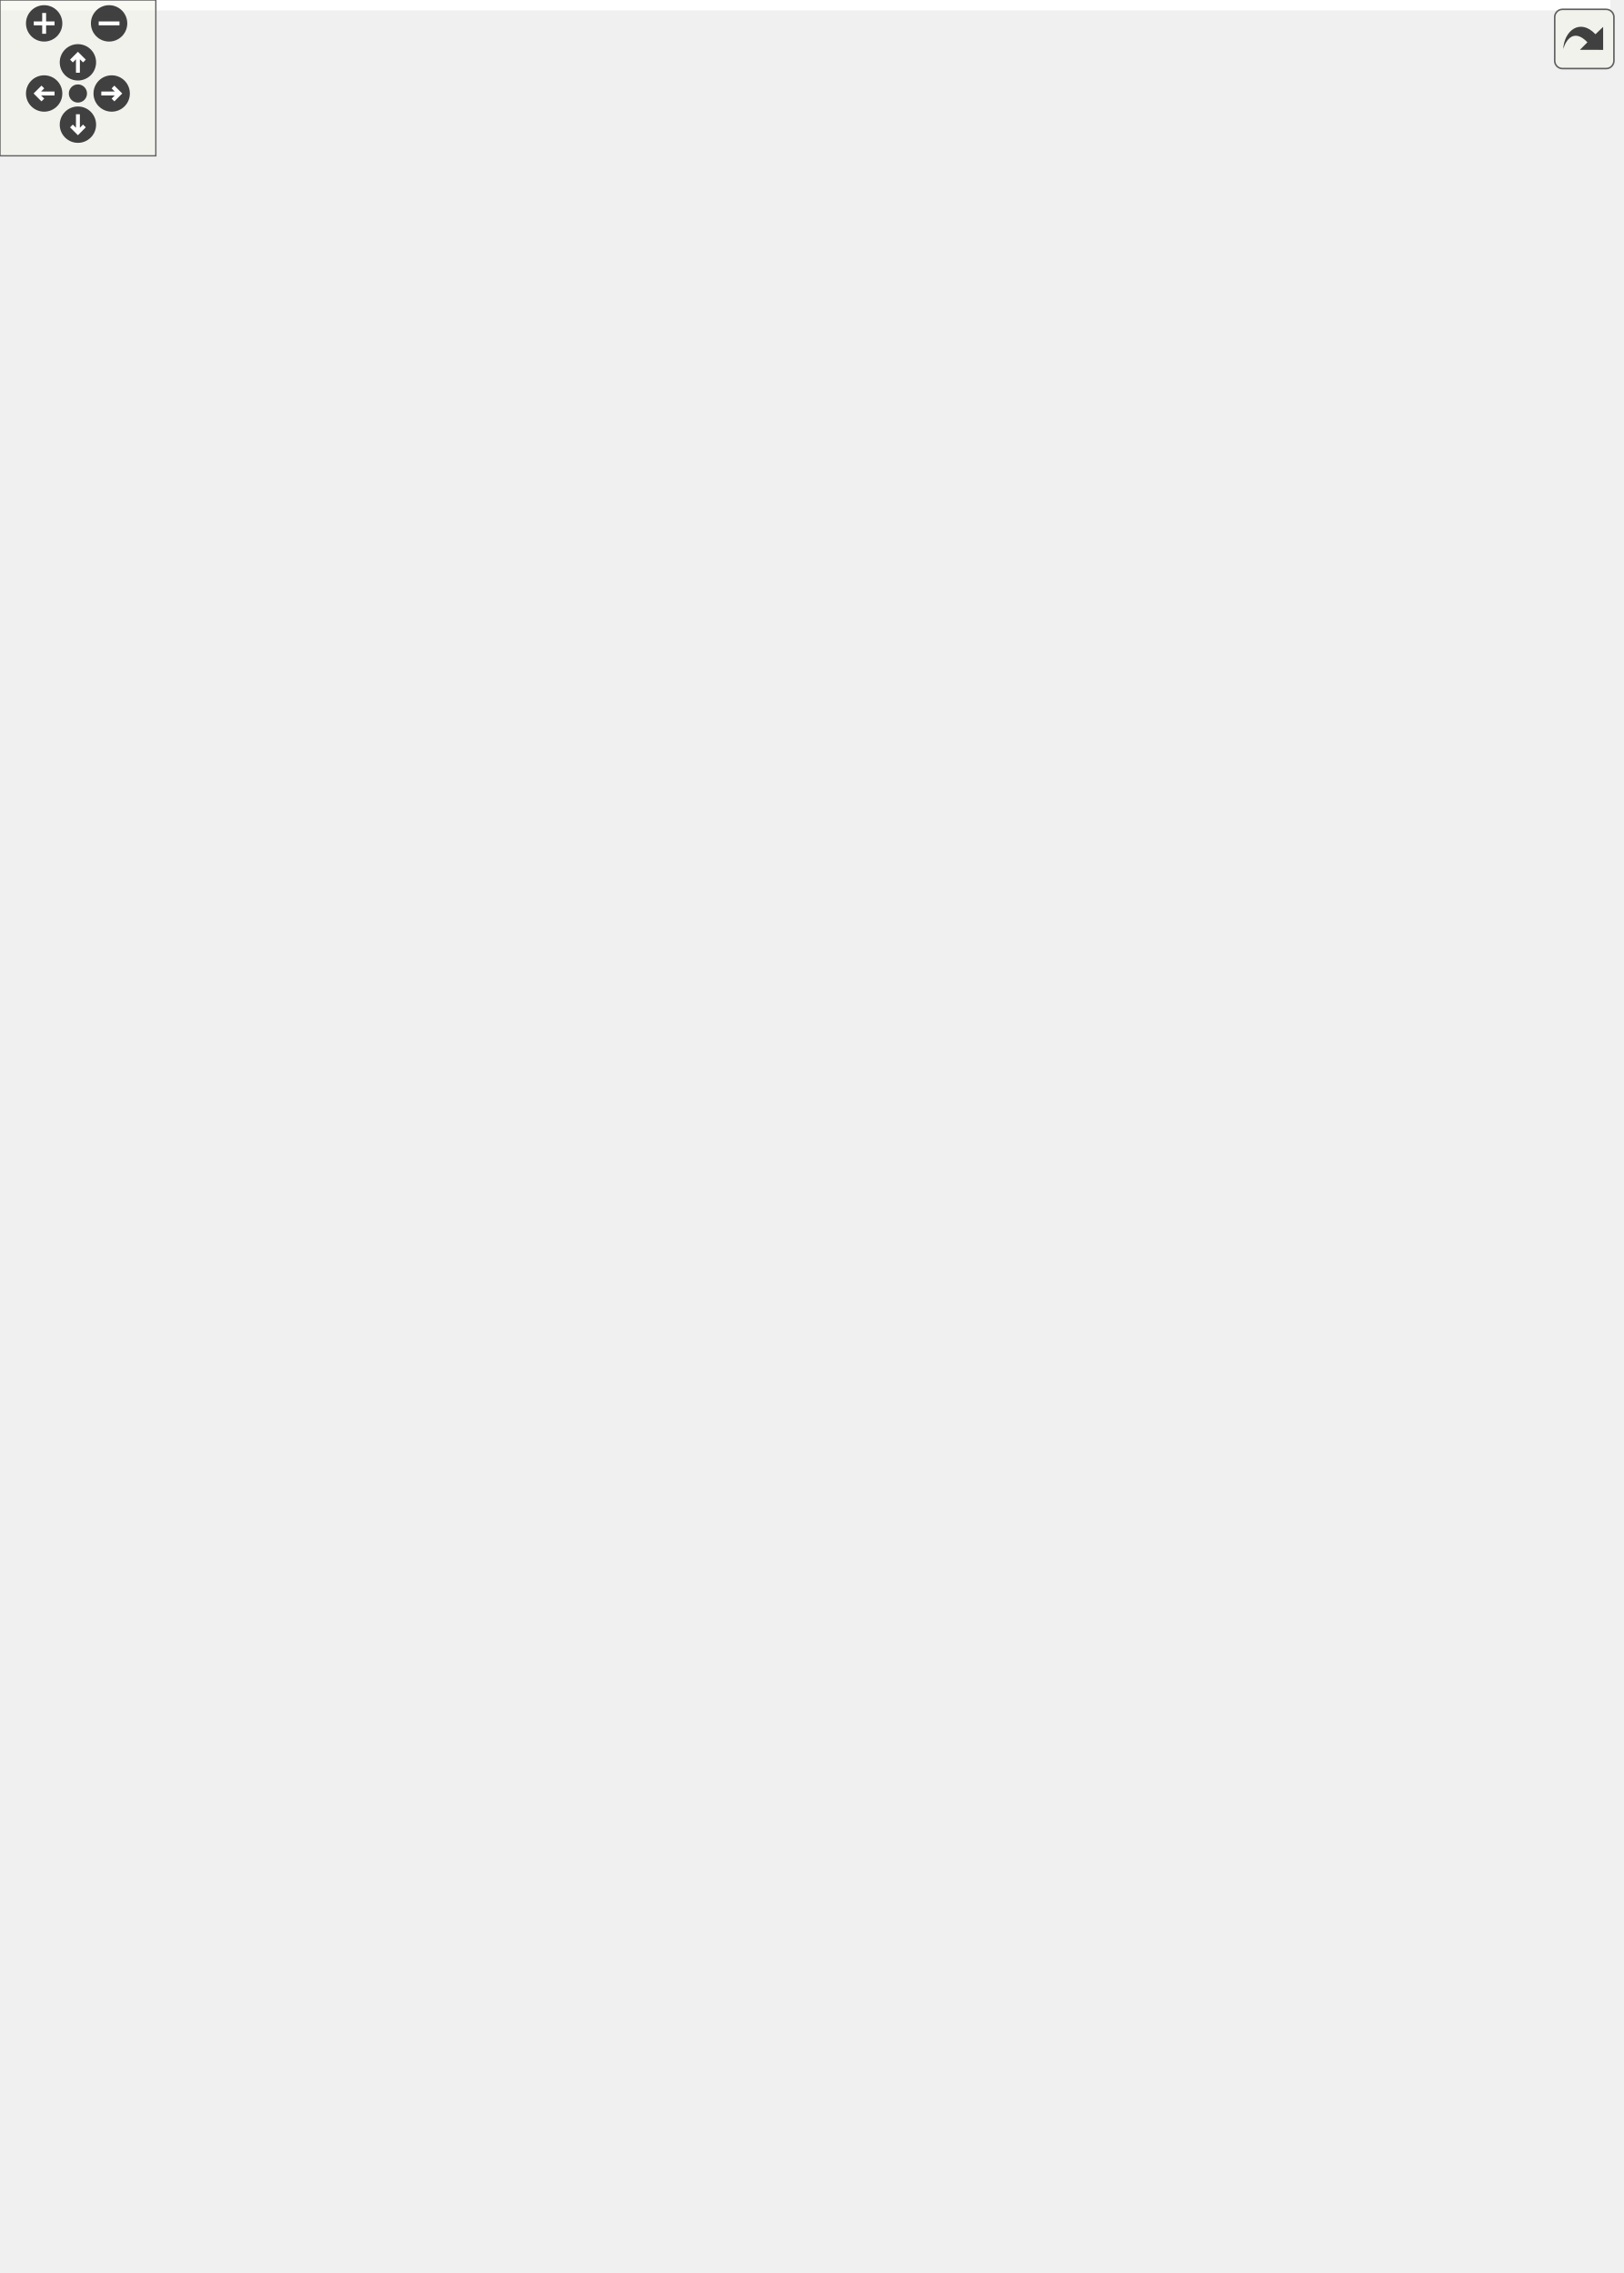
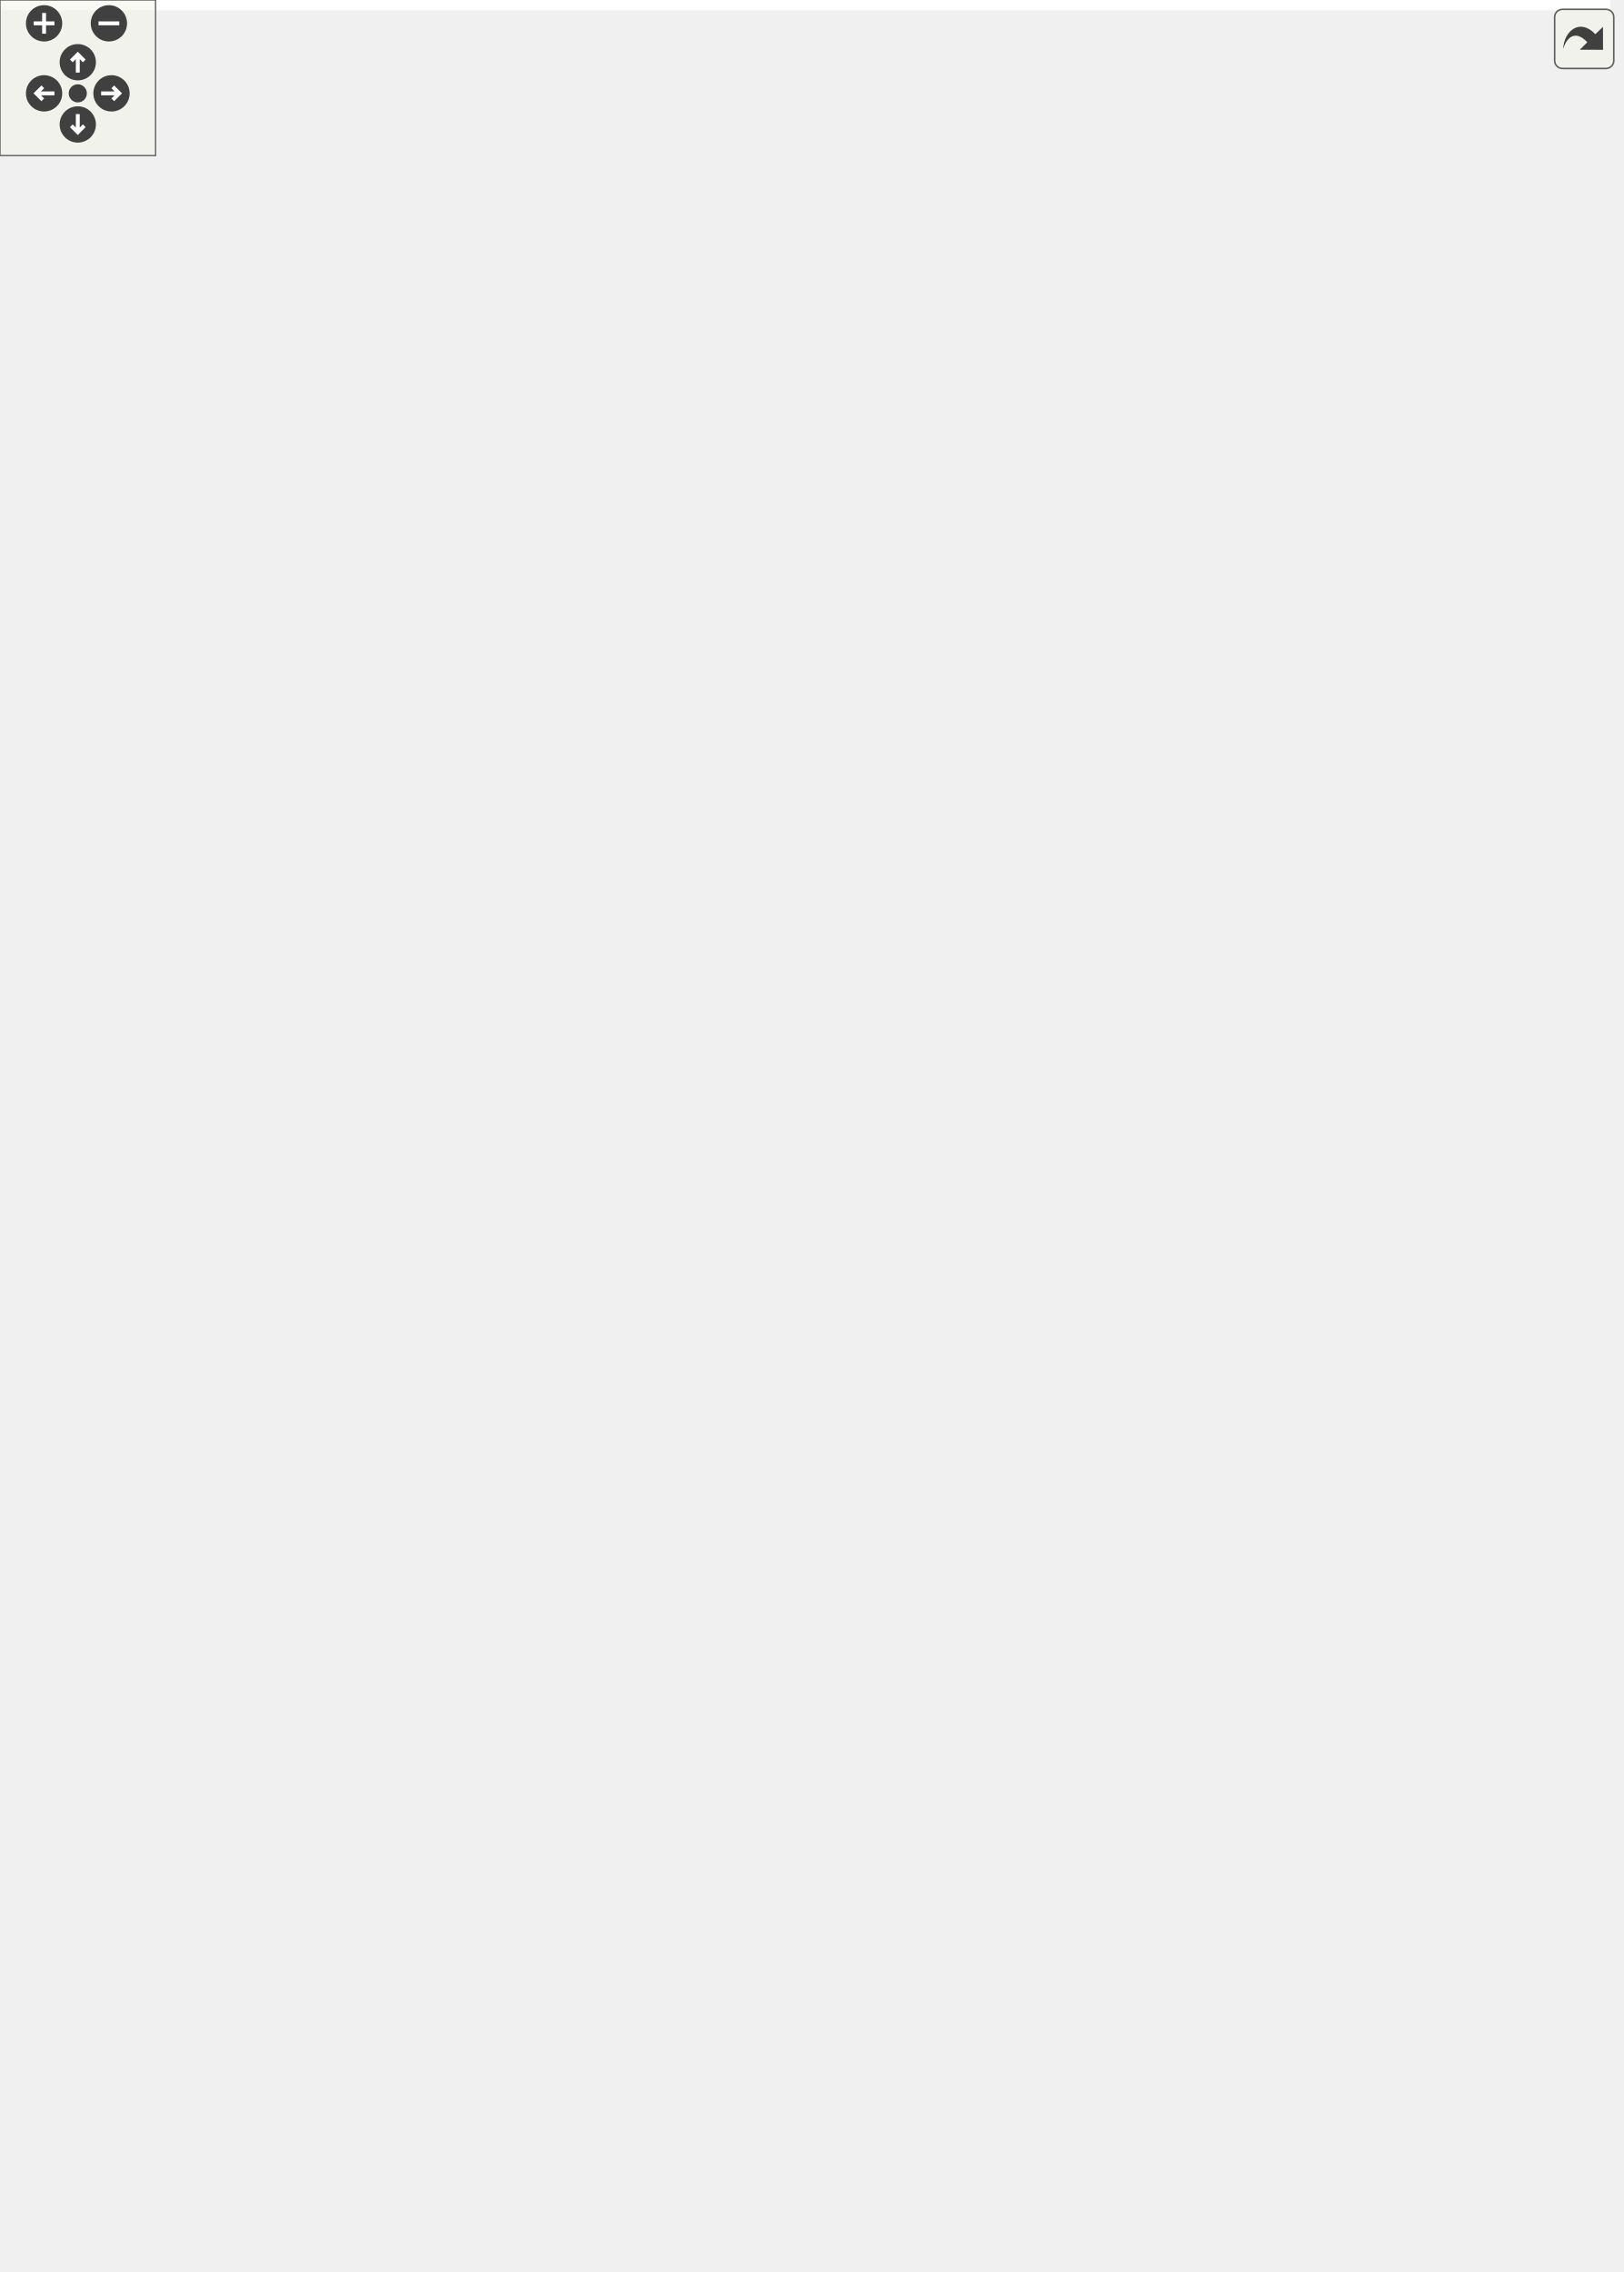
<svg xmlns="http://www.w3.org/2000/svg" xmlns:xlink="http://www.w3.org/1999/xlink" id="main" version="1.1" xml:space="preserve">
  <style type="text/css">
.edge:hover path { stroke: red; }
.edge:hover polygon { stroke: red; fill: red; }
</style>
  <defs>
    <circle id="rim" cx="0" cy="0" r="7" />
    <circle id="rim2" cx="0" cy="0" r="3.5" />
    <g id="zoomPlus">
      <use xlink:href="#rim" fill="#404040">
        <set attributeName="fill" to="#808080" begin="zoomplus.mouseover" end="zoomplus.mouseout" />
      </use>
      <path d="M-4,0h8M0,-4v8" fill="none" stroke="white" stroke-width="1.5" pointer-events="none" />
    </g>
    <g id="zoomMin">
      <use xlink:href="#rim" fill="#404040">
        <set attributeName="fill" to="#808080" begin="zoomminus.mouseover" end="zoomminus.mouseout" />
      </use>
      <path d="M-4,0h8" fill="none" stroke="white" stroke-width="1.5" pointer-events="none" />
    </g>
    <g id="dirArrow">
      <path fill="none" stroke="white" stroke-width="1.5" d="M0,-3.0v7 M-2.5,-0.5L0,-3.0L2.5,-0.5" />
    </g>
    <g id="resetDef">
      <use xlink:href="#rim2" fill="#404040">
        <set attributeName="fill" to="#808080" begin="reset.mouseover" end="reset.mouseout" />
      </use>
    </g>
  </defs>
  <svg id="graph" class="graph">
    <g id="viewport">
-       <polygon fill="white" stroke="transparent" points="-4,4 -4,-814.5 620,-814.5 620,4 -4,4" />
+       <polygon fill="white" stroke="transparent" points="-4,4 -4,-815.5 621,-815.5 621,4 -4,4" />
      <g id="node1" class="node">
        <g id="a_node1">
          <a xlink:title="This class extends MCMC and allow specialised for Oscillation parameters analysis which require speci...">
-             <polygon fill="#bfbfbf" stroke="black" points="537,-1 537,-20 616,-20 616,-1 537,-1" />
-             <text text-anchor="middle" x="576.5" y="-8" font-family="Helvetica" font-size="10.00">OscProcessor</text>
+             <polygon fill="#bfbfbf" stroke="black" points="538,-1 538,-20 617,-20 617,-1 538,-1" />
+             <text text-anchor="middle" x="577.5" y="-8" font-family="Helvetica" font-size="10.00">OscProcessor</text>
          </a>
        </g>
      </g>
      <g id="node2" class="node">
        <g id="a_node2">
          <a xlink:href="classMCMCProcessor.html" target="_top" xlink:title="Class responsible for processing MCMC chains, performing diagnostics, generating plots,...">
-             <polygon fill="white" stroke="black" points="408,-425 408,-444 500,-444 500,-425 408,-425" />
-             <text text-anchor="middle" x="454" y="-432" font-family="Helvetica" font-size="10.00">MCMCProcessor</text>
+             <polygon fill="white" stroke="black" points="409,-425 409,-444 501,-444 501,-425 409,-425" />
+             <text text-anchor="middle" x="455" y="-432" font-family="Helvetica" font-size="10.00">MCMCProcessor</text>
          </a>
        </g>
      </g>
      <g id="edge1" class="edge">
-         <path fill="none" stroke="midnightblue" d="M460.57,-414.91C481.79,-340.22 557.22,-74.82 572.71,-20.32" />
-         <polygon fill="midnightblue" stroke="midnightblue" points="457.11,-414.27 457.74,-424.85 463.84,-416.19 457.11,-414.27" />
+         <path fill="none" stroke="midnightblue" d="M461.57,-414.91C482.79,-340.22 558.22,-74.82 573.71,-20.32" />
+         <polygon fill="midnightblue" stroke="midnightblue" points="458.11,-414.27 458.74,-424.85 464.84,-416.19 458.11,-414.27" />
      </g>
      <g id="node3" class="node">
        <g id="a_node3">
          <a xlink:title=" ">
-             <polygon fill="white" stroke="#bfbfbf" points="132,-693 132,-712 283,-712 283,-693 132,-693" />
-             <text text-anchor="middle" x="207.5" y="-700" font-family="Helvetica" font-size="10.00">std::vector&lt; ParameterEnum &gt;</text>
+             <polygon fill="white" stroke="#bfbfbf" points="132.5,-694 132.5,-713 283.5,-713 283.5,-694 132.5,-694" />
+             <text text-anchor="middle" x="208" y="-701" font-family="Helvetica" font-size="10.00">std::vector&lt; ParameterEnum &gt;</text>
          </a>
        </g>
      </g>
      <g id="edge2" class="edge">
-         <path fill="none" stroke="#9a32cd" stroke-dasharray="5,2" d="M293.61,-707.9C327.35,-705.6 364.17,-696.89 390,-673.5 425.39,-641.46 446.85,-484.57 451.86,-444.06" />
-         <polygon fill="#9a32cd" stroke="#9a32cd" points="293.07,-704.42 283.26,-708.42 293.42,-711.41 293.07,-704.42" />
-         <text text-anchor="middle" x="345.5" y="-709.5" font-family="Helvetica" font-size="10.00"> ParamType</text>
+         <path fill="none" stroke="#9a32cd" stroke-dasharray="5,2" d="M294.27,-710.57C328.08,-708.87 365.02,-700.73 391,-677.5 427.15,-645.18 448.05,-485.48 452.9,-444.23" />
+         <polygon fill="#9a32cd" stroke="#9a32cd" points="293.77,-707.09 283.89,-710.9 294,-714.08 293.77,-707.09" />
+         <text text-anchor="middle" x="346.5" y="-712.5" font-family="Helvetica" font-size="10.00"> ParamType</text>
      </g>
      <g id="node4" class="node">
        <g id="a_node4">
          <a xlink:title=" ">
-             <polygon fill="white" stroke="#bfbfbf" points="149,-643.5 149,-673.5 266,-673.5 266,-643.5 149,-643.5" />
-             <text text-anchor="start" x="157" y="-661.5" font-family="Helvetica" font-size="10.00">std::vector&lt; std::vector</text>
-             <text text-anchor="middle" x="207.5" y="-650.5" font-family="Helvetica" font-size="10.00">&lt; TH2D * &gt; &gt;</text>
+             <polygon fill="white" stroke="#bfbfbf" points="156,-644.5 156,-674.5 260,-674.5 260,-644.5 156,-644.5" />
+             <text text-anchor="start" x="164" y="-662.5" font-family="Helvetica" font-size="10.00">std::vector&lt; YAML::</text>
+             <text text-anchor="middle" x="208" y="-651.5" font-family="Helvetica" font-size="10.00">Node &gt;</text>
          </a>
        </g>
      </g>
      <g id="edge3" class="edge">
-         <path fill="none" stroke="#9a32cd" stroke-dasharray="5,2" d="M276.5,-661.72C314.06,-659.93 359.21,-651.39 390,-624.5 446.01,-575.58 452.4,-475.68 452.99,-444.21" />
-         <polygon fill="#9a32cd" stroke="#9a32cd" points="276.01,-658.24 266.13,-662.06 276.23,-665.23 276.01,-658.24" />
-         <text text-anchor="middle" x="345.5" y="-661.5" font-family="Helvetica" font-size="10.00"> hpost2D</text>
+         <path fill="none" stroke="#9a32cd" stroke-dasharray="5,2" d="M270.24,-664.64C309.13,-664.55 358.14,-657.79 391,-629.5 448.97,-579.59 454,-475.97 454.13,-444.06" />
+         <polygon fill="#9a32cd" stroke="#9a32cd" points="270.12,-661.13 260.08,-664.51 270.03,-668.13 270.12,-661.13" />
+         <text text-anchor="middle" x="346.5" y="-665.5" font-family="Helvetica" font-size="10.00"> CovConfig</text>
      </g>
      <g id="node5" class="node">
        <g id="a_node5">
          <a xlink:title=" ">
-             <polygon fill="white" stroke="#bfbfbf" points="155.5,-594.5 155.5,-624.5 259.5,-624.5 259.5,-594.5 155.5,-594.5" />
-             <text text-anchor="start" x="163.5" y="-612.5" font-family="Helvetica" font-size="10.00">std::vector&lt; YAML::</text>
-             <text text-anchor="middle" x="207.5" y="-601.5" font-family="Helvetica" font-size="10.00">Node &gt;</text>
+             <polygon fill="white" stroke="#bfbfbf" points="149.5,-595.5 149.5,-625.5 266.5,-625.5 266.5,-595.5 149.5,-595.5" />
+             <text text-anchor="start" x="157.5" y="-613.5" font-family="Helvetica" font-size="10.00">std::vector&lt; std::vector</text>
+             <text text-anchor="middle" x="208" y="-602.5" font-family="Helvetica" font-size="10.00">&lt; std::string &gt; &gt;</text>
          </a>
        </g>
      </g>
      <g id="edge4" class="edge">
-         <path fill="none" stroke="#9a32cd" stroke-dasharray="5,2" d="M270.36,-612.64C308.51,-611.43 356.4,-603.85 390,-577.5 434.4,-542.67 448.24,-470.04 451.87,-444.02" />
-         <polygon fill="#9a32cd" stroke="#9a32cd" points="269.81,-609.15 259.87,-612.82 269.93,-616.15 269.81,-609.15" />
-         <text text-anchor="middle" x="345.5" y="-612.5" font-family="Helvetica" font-size="10.00"> CovConfig</text>
+         <path fill="none" stroke="#9a32cd" stroke-dasharray="5,2" d="M276.97,-616.67C314.15,-616.51 359,-610.13 391,-585.5 438.04,-549.29 450.26,-471.56 453.17,-444.24" />
+         <polygon fill="#9a32cd" stroke="#9a32cd" points="276.74,-613.17 266.71,-616.56 276.67,-620.17 276.74,-613.17" />
+         <text text-anchor="middle" x="346.5" y="-617.5" font-family="Helvetica" font-size="10.00"> CovPos</text>
      </g>
      <g id="node6" class="node">
        <g id="a_node6">
          <a xlink:title=" ">
-             <polygon fill="white" stroke="#bfbfbf" points="149,-545.5 149,-575.5 266,-575.5 266,-545.5 149,-545.5" />
-             <text text-anchor="start" x="157" y="-563.5" font-family="Helvetica" font-size="10.00">std::vector&lt; std::vector</text>
-             <text text-anchor="middle" x="207.5" y="-552.5" font-family="Helvetica" font-size="10.00">&lt; std::string &gt; &gt;</text>
+             <polygon fill="white" stroke="#bfbfbf" points="145.5,-557 145.5,-576 270.5,-576 270.5,-557 145.5,-557" />
+             <text text-anchor="middle" x="208" y="-564" font-family="Helvetica" font-size="10.00">std::unique_ptr&lt; TH2D &gt;</text>
          </a>
        </g>
      </g>
      <g id="edge5" class="edge">
-         <path fill="none" stroke="#9a32cd" stroke-dasharray="5,2" d="M276.43,-564.54C312.74,-563.57 356.69,-557.08 390,-535.5 424.34,-513.25 443.25,-465 450.05,-444.28" />
-         <polygon fill="#9a32cd" stroke="#9a32cd" points="276.36,-561.04 266.41,-564.68 276.45,-568.04 276.36,-561.04" />
-         <text text-anchor="middle" x="345.5" y="-565.5" font-family="Helvetica" font-size="10.00"> CovPos</text>
+         <path fill="none" stroke="#9a32cd" stroke-dasharray="5,2" d="M281.17,-563.54C316.75,-559.13 358.81,-549.2 391,-527.5 422.53,-506.24 442.58,-463.41 450.34,-444.2" />
+         <polygon fill="#9a32cd" stroke="#9a32cd" points="280.39,-560.11 270.84,-564.7 281.17,-567.07 280.39,-560.11" />
+         <text text-anchor="middle" x="346.5" y="-573.5" font-family="Helvetica" font-size="10.00"> hviolin</text>
+         <text text-anchor="middle" x="346.5" y="-562.5" font-family="Helvetica" font-size="10.00">hviolin_prior</text>
      </g>
      <g id="node7" class="node">
        <g id="a_node7">
          <a xlink:title=" ">
-             <polygon fill="white" stroke="#bfbfbf" points="145,-507 145,-526 270,-526 270,-507 145,-507" />
-             <text text-anchor="middle" x="207.5" y="-514" font-family="Helvetica" font-size="10.00">std::unique_ptr&lt; TH2D &gt;</text>
+             <polygon fill="white" stroke="#bfbfbf" points="132,-507.5 132,-537.5 284,-537.5 284,-507.5 132,-507.5" />
+             <text text-anchor="start" x="140" y="-525.5" font-family="Helvetica" font-size="10.00">std::vector&lt; std::vector</text>
+             <text text-anchor="middle" x="208" y="-514.5" font-family="Helvetica" font-size="10.00">&lt; std::unique_ptr&lt; TH2D &gt; &gt; &gt;</text>
          </a>
        </g>
      </g>
      <g id="edge6" class="edge">
-         <path fill="none" stroke="#9a32cd" stroke-dasharray="5,2" d="M280.08,-513.34C314.55,-509.68 355.73,-502.09 390,-486.5 412.2,-476.4 433.01,-456.4 444.27,-444.36" />
-         <polygon fill="#9a32cd" stroke="#9a32cd" points="279.69,-509.86 270.08,-514.31 280.37,-516.83 279.69,-509.86" />
-         <text text-anchor="middle" x="345.5" y="-523.5" font-family="Helvetica" font-size="10.00"> hviolin</text>
-         <text text-anchor="middle" x="345.5" y="-512.5" font-family="Helvetica" font-size="10.00">hviolin_prior</text>
+         <path fill="none" stroke="#9a32cd" stroke-dasharray="5,2" d="M294.32,-514.5C325.8,-509.29 361.06,-500.69 391,-486.5 413.04,-476.05 433.9,-456.17 445.22,-444.25" />
+         <polygon fill="#9a32cd" stroke="#9a32cd" points="293.58,-511.07 284.24,-516.08 294.66,-517.99 293.58,-511.07" />
+         <text text-anchor="middle" x="346.5" y="-515.5" font-family="Helvetica" font-size="10.00"> hpost2D</text>
      </g>
      <g id="node8" class="node">
        <g id="a_node8">
          <a xlink:title=" ">
-             <polygon fill="white" stroke="#bfbfbf" points="139,-469 139,-488 276,-488 276,-469 139,-469" />
-             <text text-anchor="middle" x="207.5" y="-476" font-family="Helvetica" font-size="10.00">std::unique_ptr&lt; TCanvas &gt;</text>
+             <polygon fill="white" stroke="#bfbfbf" points="139.5,-469 139.5,-488 276.5,-488 276.5,-469 139.5,-469" />
+             <text text-anchor="middle" x="208" y="-476" font-family="Helvetica" font-size="10.00">std::unique_ptr&lt; TCanvas &gt;</text>
          </a>
        </g>
      </g>
      <g id="edge7" class="edge">
-         <path fill="none" stroke="#9a32cd" stroke-dasharray="5,2" d="M286.67,-473.5C318.96,-470.39 356.58,-465.42 390,-457.5 403.94,-454.2 419.02,-448.76 430.94,-444" />
-         <polygon fill="#9a32cd" stroke="#9a32cd" points="286.02,-470.05 276.39,-474.45 286.66,-477.02 286.02,-470.05" />
-         <text text-anchor="middle" x="345.5" y="-474.5" font-family="Helvetica" font-size="10.00"> Posterior</text>
+         <path fill="none" stroke="#9a32cd" stroke-dasharray="5,2" d="M286.98,-473.56C319.45,-470.46 357.35,-465.47 391,-457.5 404.94,-454.2 420.02,-448.76 431.94,-444" />
+         <polygon fill="#9a32cd" stroke="#9a32cd" points="286.28,-470.11 276.64,-474.5 286.92,-477.08 286.28,-470.11" />
+         <text text-anchor="middle" x="346.5" y="-474.5" font-family="Helvetica" font-size="10.00"> Posterior</text>
      </g>
      <g id="node9" class="node">
        <g id="a_node9">
          <a xlink:title=" ">
-             <polygon fill="white" stroke="#bfbfbf" points="149,-419.5 149,-449.5 266,-449.5 266,-419.5 149,-419.5" />
-             <text text-anchor="start" x="157" y="-437.5" font-family="Helvetica" font-size="10.00">std::vector&lt; std::vector</text>
-             <text text-anchor="middle" x="207.5" y="-426.5" font-family="Helvetica" font-size="10.00">&lt; bool &gt; &gt;</text>
+             <polygon fill="white" stroke="#bfbfbf" points="149.5,-419.5 149.5,-449.5 266.5,-449.5 266.5,-419.5 149.5,-419.5" />
+             <text text-anchor="start" x="157.5" y="-437.5" font-family="Helvetica" font-size="10.00">std::vector&lt; std::vector</text>
+             <text text-anchor="middle" x="208" y="-426.5" font-family="Helvetica" font-size="10.00">&lt; bool &gt; &gt;</text>
          </a>
        </g>
      </g>
      <g id="edge8" class="edge">
-         <path fill="none" stroke="#9a32cd" stroke-dasharray="5,2" d="M276.29,-434.5C318.29,-434.5 371.07,-434.5 407.96,-434.5" />
-         <polygon fill="#9a32cd" stroke="#9a32cd" points="276.13,-431 266.13,-434.5 276.13,-438 276.13,-431" />
-         <text text-anchor="middle" x="345.5" y="-448.5" font-family="Helvetica" font-size="10.00"> ParamCircular</text>
-         <text text-anchor="middle" x="345.5" y="-437.5" font-family="Helvetica" font-size="10.00">ParamFlat</text>
+         <path fill="none" stroke="#9a32cd" stroke-dasharray="5,2" d="M276.93,-434.5C319.01,-434.5 371.9,-434.5 408.87,-434.5" />
+         <polygon fill="#9a32cd" stroke="#9a32cd" points="276.75,-431 266.75,-434.5 276.75,-438 276.75,-431" />
+         <text text-anchor="middle" x="346.5" y="-448.5" font-family="Helvetica" font-size="10.00"> ParamCircular</text>
+         <text text-anchor="middle" x="346.5" y="-437.5" font-family="Helvetica" font-size="10.00">ParamFlat</text>
      </g>
      <g id="node10" class="node">
        <g id="a_node10">
          <a xlink:title=" ">
-             <polygon fill="white" stroke="#bfbfbf" points="149,-370.5 149,-400.5 266,-400.5 266,-370.5 149,-370.5" />
-             <text text-anchor="start" x="157" y="-388.5" font-family="Helvetica" font-size="10.00">std::vector&lt; std::vector</text>
-             <text text-anchor="middle" x="207.5" y="-377.5" font-family="Helvetica" font-size="10.00">&lt; double &gt; &gt;</text>
+             <polygon fill="white" stroke="#bfbfbf" points="149.5,-370.5 149.5,-400.5 266.5,-400.5 266.5,-370.5 149.5,-370.5" />
+             <text text-anchor="start" x="157.5" y="-388.5" font-family="Helvetica" font-size="10.00">std::vector&lt; std::vector</text>
+             <text text-anchor="middle" x="208" y="-377.5" font-family="Helvetica" font-size="10.00">&lt; double &gt; &gt;</text>
          </a>
        </g>
      </g>
      <g id="edge9" class="edge">
-         <path fill="none" stroke="#9a32cd" stroke-dasharray="5,2" d="M276.04,-389.77C310.55,-393.03 352.97,-398.7 390,-408.5 405.1,-412.5 421.38,-419.28 433.6,-424.92" />
-         <polygon fill="#9a32cd" stroke="#9a32cd" points="276.33,-386.28 266.06,-388.88 275.71,-393.26 276.33,-386.28" />
-         <text text-anchor="middle" x="345.5" y="-422.5" font-family="Helvetica" font-size="10.00"> ParamCentral</text>
-         <text text-anchor="middle" x="345.5" y="-411.5" font-family="Helvetica" font-size="10.00">ParamErrors</text>
+         <path fill="none" stroke="#9a32cd" stroke-dasharray="5,2" d="M276.72,-389.75C311.33,-393.01 353.87,-398.68 391,-408.5 406.1,-412.49 422.38,-419.28 434.6,-424.92" />
+         <polygon fill="#9a32cd" stroke="#9a32cd" points="276.99,-386.26 266.72,-388.86 276.37,-393.24 276.99,-386.26" />
+         <text text-anchor="middle" x="346.5" y="-422.5" font-family="Helvetica" font-size="10.00"> ParamCentral</text>
+         <text text-anchor="middle" x="346.5" y="-411.5" font-family="Helvetica" font-size="10.00">ParamErrors</text>
      </g>
      <g id="node11" class="node">
        <g id="a_node11">
          <a xlink:title=" ">
-             <polygon fill="white" stroke="#bfbfbf" points="149.5,-332 149.5,-351 265.5,-351 265.5,-332 149.5,-332" />
-             <text text-anchor="middle" x="207.5" y="-339" font-family="Helvetica" font-size="10.00">std::unique_ptr&lt; TF1 &gt;</text>
+             <polygon fill="white" stroke="#bfbfbf" points="150,-332 150,-351 266,-351 266,-332 150,-332" />
+             <text text-anchor="middle" x="208" y="-339" font-family="Helvetica" font-size="10.00">std::unique_ptr&lt; TF1 &gt;</text>
          </a>
        </g>
      </g>
      <g id="edge10" class="edge">
-         <path fill="none" stroke="#9a32cd" stroke-dasharray="5,2" d="M276.09,-346.2C311.51,-350.77 354.73,-359.78 390,-377.5 413.2,-389.16 434.27,-411.73 445.18,-424.69" />
-         <polygon fill="#9a32cd" stroke="#9a32cd" points="276.19,-342.69 265.84,-344.98 275.35,-349.64 276.19,-342.69" />
-         <text text-anchor="middle" x="345.5" y="-380.5" font-family="Helvetica" font-size="10.00"> Gauss</text>
+         <path fill="none" stroke="#9a32cd" stroke-dasharray="5,2" d="M276.43,-345.56C312.04,-349.86 355.57,-358.63 391,-376.5 414.63,-388.41 435.86,-411.8 446.6,-424.95" />
+         <polygon fill="#9a32cd" stroke="#9a32cd" points="276.46,-342.04 266.14,-344.42 275.69,-349 276.46,-342.04" />
+         <text text-anchor="middle" x="346.5" y="-379.5" font-family="Helvetica" font-size="10.00"> Gauss</text>
      </g>
      <g id="node12" class="node">
        <g id="a_node12">
          <a xlink:title=" ">
-             <polygon fill="white" stroke="#bfbfbf" points="177.5,-6 177.5,-25 237.5,-25 237.5,-6 177.5,-6" />
-             <text text-anchor="middle" x="207.5" y="-13" font-family="Helvetica" font-size="10.00">std::string</text>
+             <polygon fill="white" stroke="#bfbfbf" points="178,-6 178,-25 238,-25 238,-6 178,-6" />
+             <text text-anchor="middle" x="208" y="-13" font-family="Helvetica" font-size="10.00">std::string</text>
          </a>
        </g>
      </g>
      <g id="edge19" class="edge">
-         <path fill="none" stroke="#9a32cd" stroke-dasharray="5,2" d="M247.88,-14.96C318.7,-14 466.71,-11.98 536.93,-11.03" />
-         <polygon fill="#9a32cd" stroke="#9a32cd" points="247.56,-11.47 237.6,-15.1 247.65,-18.47 247.56,-11.47" />
-         <text text-anchor="middle" x="454" y="-60.5" font-family="Helvetica" font-size="10.00"> DeltaCPName</text>
-         <text text-anchor="middle" x="454" y="-49.5" font-family="Helvetica" font-size="10.00">DeltaM2_23Name</text>
-         <text text-anchor="middle" x="454" y="-38.5" font-family="Helvetica" font-size="10.00">Sin2Theta12Name</text>
-         <text text-anchor="middle" x="454" y="-27.5" font-family="Helvetica" font-size="10.00">Sin2Theta13Name</text>
-         <text text-anchor="middle" x="454" y="-16.5" font-family="Helvetica" font-size="10.00">Sin2Theta23Name</text>
+         <path fill="none" stroke="#9a32cd" stroke-dasharray="5,2" d="M248.43,-14.96C319.35,-14 467.56,-11.98 537.88,-11.03" />
+         <polygon fill="#9a32cd" stroke="#9a32cd" points="248.1,-11.47 238.14,-15.1 248.19,-18.47 248.1,-11.47" />
+         <text text-anchor="middle" x="455" y="-60.5" font-family="Helvetica" font-size="10.00"> DeltaCPName</text>
+         <text text-anchor="middle" x="455" y="-49.5" font-family="Helvetica" font-size="10.00">DeltaM2_23Name</text>
+         <text text-anchor="middle" x="455" y="-38.5" font-family="Helvetica" font-size="10.00">Sin2Theta12Name</text>
+         <text text-anchor="middle" x="455" y="-27.5" font-family="Helvetica" font-size="10.00">Sin2Theta13Name</text>
+         <text text-anchor="middle" x="455" y="-16.5" font-family="Helvetica" font-size="10.00">Sin2Theta23Name</text>
      </g>
      <g id="edge11" class="edge">
-         <path fill="none" stroke="#9a32cd" stroke-dasharray="5,2" d="M247.98,-15.4C295.22,-16.15 370.42,-20.43 390,-39.5 447.22,-95.21 452.48,-369.66 452.95,-424.83" />
-         <polygon fill="#9a32cd" stroke="#9a32cd" points="247.82,-11.9 237.78,-15.28 247.74,-18.89 247.82,-11.9" />
-         <text text-anchor="middle" x="345.5" y="-86.5" font-family="Helvetica" font-size="10.00"> MCMCFile</text>
-         <text text-anchor="middle" x="345.5" y="-75.5" font-family="Helvetica" font-size="10.00">OutputName</text>
-         <text text-anchor="middle" x="345.5" y="-64.5" font-family="Helvetica" font-size="10.00">OutputSuffix</text>
-         <text text-anchor="middle" x="345.5" y="-53.5" font-family="Helvetica" font-size="10.00">Posterior1DCut</text>
-         <text text-anchor="middle" x="345.5" y="-42.5" font-family="Helvetica" font-size="10.00">StepCut</text>
+         <path fill="none" stroke="#9a32cd" stroke-dasharray="5,2" d="M248.59,-15.38C295.96,-16.12 371.36,-20.38 391,-39.5 448.23,-95.2 453.48,-369.65 453.95,-424.83" />
+         <polygon fill="#9a32cd" stroke="#9a32cd" points="248.4,-11.88 238.36,-15.27 248.32,-18.88 248.4,-11.88" />
+         <text text-anchor="middle" x="346.5" y="-86.5" font-family="Helvetica" font-size="10.00"> MCMCFile</text>
+         <text text-anchor="middle" x="346.5" y="-75.5" font-family="Helvetica" font-size="10.00">OutputName</text>
+         <text text-anchor="middle" x="346.5" y="-64.5" font-family="Helvetica" font-size="10.00">OutputSuffix</text>
+         <text text-anchor="middle" x="346.5" y="-53.5" font-family="Helvetica" font-size="10.00">Posterior1DCut</text>
+         <text text-anchor="middle" x="346.5" y="-42.5" font-family="Helvetica" font-size="10.00">StepCut</text>
      </g>
      <g id="node13" class="node">
        <g id="a_node13">
          <a xlink:title=" ">
            <polygon fill="white" stroke="#bfbfbf" points="0,-0.5 0,-30.5 95,-30.5 95,-0.5 0,-0.5" />
            <text text-anchor="start" x="8" y="-18.5" font-family="Helvetica" font-size="10.00">std::basic_string&lt;</text>
            <text text-anchor="middle" x="47.5" y="-7.5" font-family="Helvetica" font-size="10.00"> char &gt;</text>
          </a>
        </g>
      </g>
      <g id="edge12" class="edge">
-         <path fill="none" stroke="midnightblue" d="M105.27,-15.5C129.61,-15.5 157.02,-15.5 177.17,-15.5" />
-         <polygon fill="midnightblue" stroke="midnightblue" points="105.05,-12 95.05,-15.5 105.05,-19 105.05,-12" />
+         <path fill="none" stroke="midnightblue" d="M105.45,-15.5C129.87,-15.5 157.36,-15.5 177.58,-15.5" />
+         <polygon fill="midnightblue" stroke="midnightblue" points="105.2,-12 95.2,-15.5 105.2,-19 105.2,-12" />
      </g>
      <g id="node14" class="node">
        <g id="a_node14">
          <a xlink:title=" ">
-             <polygon fill="white" stroke="#bfbfbf" points="162,-290 162,-309 253,-309 253,-290 162,-290" />
-             <text text-anchor="middle" x="207.5" y="-297" font-family="Helvetica" font-size="10.00">std::vector&lt; int &gt;</text>
+             <polygon fill="white" stroke="#bfbfbf" points="162.5,-290 162.5,-309 253.5,-309 253.5,-290 162.5,-290" />
+             <text text-anchor="middle" x="208" y="-297" font-family="Helvetica" font-size="10.00">std::vector&lt; int &gt;</text>
          </a>
        </g>
      </g>
      <g id="edge13" class="edge">
-         <path fill="none" stroke="#9a32cd" stroke-dasharray="5,2" d="M263.04,-290.56C301.6,-287.19 352.84,-288.95 390,-313.5 430.31,-340.13 446.38,-401.16 451.25,-424.85" />
-         <polygon fill="#9a32cd" stroke="#9a32cd" points="262.62,-287.08 253.02,-291.57 263.33,-294.05 262.62,-287.08" />
-         <text text-anchor="middle" x="345.5" y="-338.5" font-family="Helvetica" font-size="10.00"> NDSamplesBins</text>
-         <text text-anchor="middle" x="345.5" y="-327.5" font-family="Helvetica" font-size="10.00">ParamTypeStartPos</text>
-         <text text-anchor="middle" x="345.5" y="-316.5" font-family="Helvetica" font-size="10.00">nParam</text>
+         <path fill="none" stroke="#9a32cd" stroke-dasharray="5,2" d="M263.68,-290.13C302.35,-286.48 353.73,-287.94 391,-312.5 431.6,-339.26 447.5,-400.84 452.28,-424.76" />
+         <polygon fill="#9a32cd" stroke="#9a32cd" points="263.2,-286.66 253.64,-291.21 263.96,-293.62 263.2,-286.66" />
+         <text text-anchor="middle" x="346.5" y="-337.5" font-family="Helvetica" font-size="10.00"> NDSamplesBins</text>
+         <text text-anchor="middle" x="346.5" y="-326.5" font-family="Helvetica" font-size="10.00">ParamTypeStartPos</text>
+         <text text-anchor="middle" x="346.5" y="-315.5" font-family="Helvetica" font-size="10.00">nParam</text>
      </g>
      <g id="node15" class="node">
        <g id="a_node15">
          <a xlink:title=" ">
-             <polygon fill="white" stroke="#bfbfbf" points="151.5,-236 151.5,-255 263.5,-255 263.5,-236 151.5,-236" />
-             <text text-anchor="middle" x="207.5" y="-243" font-family="Helvetica" font-size="10.00">std::vector&lt; TString &gt;</text>
+             <polygon fill="white" stroke="#bfbfbf" points="152,-236 152,-255 264,-255 264,-236 152,-236" />
+             <text text-anchor="middle" x="208" y="-243" font-family="Helvetica" font-size="10.00">std::vector&lt; TString &gt;</text>
          </a>
        </g>
      </g>
      <g id="edge14" class="edge">
-         <path fill="none" stroke="#9a32cd" stroke-dasharray="5,2" d="M252.96,-233.94C292.79,-226.37 350.81,-222.55 390,-251.5 447.84,-294.22 453,-393.4 453.14,-424.79" />
-         <polygon fill="#9a32cd" stroke="#9a32cd" points="252.09,-230.55 242.99,-235.98 253.49,-237.4 252.09,-230.55" />
-         <text text-anchor="middle" x="345.5" y="-276.5" font-family="Helvetica" font-size="10.00"> BranchNames</text>
-         <text text-anchor="middle" x="345.5" y="-265.5" font-family="Helvetica" font-size="10.00">SampleName_v</text>
-         <text text-anchor="middle" x="345.5" y="-254.5" font-family="Helvetica" font-size="10.00">SystName_v</text>
+         <path fill="none" stroke="#9a32cd" stroke-dasharray="5,2" d="M253.58,-233.9C293.52,-226.31 351.7,-222.47 391,-251.5 448.84,-294.22 454,-393.4 454.14,-424.79" />
+         <polygon fill="#9a32cd" stroke="#9a32cd" points="252.68,-230.52 243.59,-235.95 254.09,-237.37 252.68,-230.52" />
+         <text text-anchor="middle" x="346.5" y="-276.5" font-family="Helvetica" font-size="10.00"> BranchNames</text>
+         <text text-anchor="middle" x="346.5" y="-265.5" font-family="Helvetica" font-size="10.00">SampleName_v</text>
+         <text text-anchor="middle" x="346.5" y="-254.5" font-family="Helvetica" font-size="10.00">SystName_v</text>
      </g>
      <g id="node16" class="node">
        <g id="a_node16">
          <a xlink:title=" ">
-             <polygon fill="white" stroke="#bfbfbf" points="158.5,-198 158.5,-217 256.5,-217 256.5,-198 158.5,-198" />
-             <text text-anchor="middle" x="207.5" y="-205" font-family="Helvetica" font-size="10.00">std::vector&lt; bool &gt;</text>
+             <polygon fill="white" stroke="#bfbfbf" points="159,-198 159,-217 257,-217 257,-198 159,-198" />
+             <text text-anchor="middle" x="208" y="-205" font-family="Helvetica" font-size="10.00">std::vector&lt; bool &gt;</text>
          </a>
        </g>
      </g>
      <g id="edge15" class="edge">
-         <path fill="none" stroke="#9a32cd" stroke-dasharray="5,2" d="M252.64,-195.89C292.77,-188.15 351.43,-184.24 390,-214.5 424.54,-241.6 446.4,-385.87 451.73,-424.81" />
-         <polygon fill="#9a32cd" stroke="#9a32cd" points="251.69,-192.51 242.61,-197.98 253.11,-199.37 251.69,-192.51" />
-         <text text-anchor="middle" x="345.5" y="-217.5" font-family="Helvetica" font-size="10.00"> ParamVaried</text>
+         <path fill="none" stroke="#9a32cd" stroke-dasharray="5,2" d="M251.91,-195.82C292.15,-187.63 351.84,-182.91 391,-213.5 425.75,-240.63 447.45,-385.62 452.74,-424.76" />
+         <polygon fill="#9a32cd" stroke="#9a32cd" points="251.15,-192.4 242.13,-197.96 252.64,-199.24 251.15,-192.4" />
+         <text text-anchor="middle" x="346.5" y="-216.5" font-family="Helvetica" font-size="10.00"> ParamVaried</text>
      </g>
      <g id="node17" class="node">
        <g id="a_node17">
          <a xlink:title=" ">
-             <polygon fill="white" stroke="#bfbfbf" points="145.5,-100 145.5,-119 269.5,-119 269.5,-100 145.5,-100" />
-             <text text-anchor="middle" x="207.5" y="-107" font-family="Helvetica" font-size="10.00">std::vector&lt; std::string &gt;</text>
+             <polygon fill="white" stroke="#bfbfbf" points="146,-100 146,-119 270,-119 270,-100 146,-100" />
+             <text text-anchor="middle" x="208" y="-107" font-family="Helvetica" font-size="10.00">std::vector&lt; std::string &gt;</text>
          </a>
        </g>
      </g>
      <g id="edge16" class="edge">
-         <path fill="none" stroke="#9a32cd" stroke-dasharray="5,2" d="M279.94,-100.51C323.34,-96.72 373.48,-95.88 390,-109.5 440.44,-151.1 450.98,-375.43 452.71,-424.86" />
-         <polygon fill="#9a32cd" stroke="#9a32cd" points="279.57,-97.02 269.94,-101.44 280.22,-103.99 279.57,-97.02" />
-         <text text-anchor="middle" x="345.5" y="-178.5" font-family="Helvetica" font-size="10.00"> CovNamePos</text>
-         <text text-anchor="middle" x="345.5" y="-167.5" font-family="Helvetica" font-size="10.00">ExcludedGroups</text>
-         <text text-anchor="middle" x="345.5" y="-156.5" font-family="Helvetica" font-size="10.00">ExcludedNames</text>
-         <text text-anchor="middle" x="345.5" y="-145.5" font-family="Helvetica" font-size="10.00">ExcludedTypes</text>
-         <text text-anchor="middle" x="345.5" y="-134.5" font-family="Helvetica" font-size="10.00">NDSamplesNames</text>
-         <text text-anchor="middle" x="345.5" y="-123.5" font-family="Helvetica" font-size="10.00">ParameterGroup</text>
-         <text text-anchor="middle" x="345.5" y="-112.5" font-family="Helvetica" font-size="10.00">ReweightNames</text>
+         <path fill="none" stroke="#9a32cd" stroke-dasharray="5,2" d="M280.19,-100.52C323.82,-96.69 374.38,-95.79 391,-109.5 441.44,-151.1 451.98,-375.43 453.71,-424.86" />
+         <polygon fill="#9a32cd" stroke="#9a32cd" points="279.77,-97.04 270.14,-101.46 280.43,-104.01 279.77,-97.04" />
+         <text text-anchor="middle" x="346.5" y="-178.5" font-family="Helvetica" font-size="10.00"> CovNamePos</text>
+         <text text-anchor="middle" x="346.5" y="-167.5" font-family="Helvetica" font-size="10.00">ExcludedGroups</text>
+         <text text-anchor="middle" x="346.5" y="-156.5" font-family="Helvetica" font-size="10.00">ExcludedNames</text>
+         <text text-anchor="middle" x="346.5" y="-145.5" font-family="Helvetica" font-size="10.00">ExcludedTypes</text>
+         <text text-anchor="middle" x="346.5" y="-134.5" font-family="Helvetica" font-size="10.00">NDSamplesNames</text>
+         <text text-anchor="middle" x="346.5" y="-123.5" font-family="Helvetica" font-size="10.00">ParameterGroup</text>
+         <text text-anchor="middle" x="346.5" y="-112.5" font-family="Helvetica" font-size="10.00">ReweightNames</text>
      </g>
      <g id="node18" class="node">
        <g id="a_node18">
          <a xlink:title=" ">
-             <polygon fill="white" stroke="#bfbfbf" points="151,-781 151,-800 264,-800 264,-781 151,-781" />
-             <text text-anchor="middle" x="207.5" y="-788" font-family="Helvetica" font-size="10.00">std::vector&lt; TH1D * &gt;</text>
+             <polygon fill="white" stroke="#bfbfbf" points="151.5,-782 151.5,-801 264.5,-801 264.5,-782 151.5,-782" />
+             <text text-anchor="middle" x="208" y="-789" font-family="Helvetica" font-size="10.00">std::vector&lt; TH1D * &gt;</text>
          </a>
        </g>
      </g>
      <g id="edge17" class="edge">
-         <path fill="none" stroke="#9a32cd" stroke-dasharray="5,2" d="M274.11,-800.2C312.64,-802.03 359.58,-796.98 390,-768.5 439,-722.62 450.66,-494.51 452.65,-444.29" />
-         <polygon fill="#9a32cd" stroke="#9a32cd" points="274.21,-796.7 264,-799.56 273.76,-803.69 274.21,-796.7" />
-         <text text-anchor="middle" x="345.5" y="-802.5" font-family="Helvetica" font-size="10.00"> hpost</text>
+         <path fill="none" stroke="#9a32cd" stroke-dasharray="5,2" d="M274.8,-801.26C313.43,-803.11 360.5,-798.06 391,-769.5 440.14,-723.49 451.69,-494.69 453.66,-444.32" />
+         <polygon fill="#9a32cd" stroke="#9a32cd" points="274.86,-797.76 264.66,-800.61 274.41,-804.74 274.86,-797.76" />
+         <text text-anchor="middle" x="346.5" y="-803.5" font-family="Helvetica" font-size="10.00"> hpost</text>
      </g>
      <g id="node19" class="node">
        <g id="a_node19">
          <a xlink:title=" ">
-             <polygon fill="white" stroke="#bfbfbf" points="149,-731.5 149,-761.5 266,-761.5 266,-731.5 149,-731.5" />
-             <text text-anchor="start" x="157" y="-749.5" font-family="Helvetica" font-size="10.00">std::vector&lt; std::vector</text>
-             <text text-anchor="middle" x="207.5" y="-738.5" font-family="Helvetica" font-size="10.00">&lt; TString &gt; &gt;</text>
+             <polygon fill="white" stroke="#bfbfbf" points="149.5,-732.5 149.5,-762.5 266.5,-762.5 266.5,-732.5 149.5,-732.5" />
+             <text text-anchor="start" x="157.5" y="-750.5" font-family="Helvetica" font-size="10.00">std::vector&lt; std::vector</text>
+             <text text-anchor="middle" x="208" y="-739.5" font-family="Helvetica" font-size="10.00">&lt; TString &gt; &gt;</text>
          </a>
        </g>
      </g>
      <g id="edge18" class="edge">
-         <path fill="none" stroke="#9a32cd" stroke-dasharray="5,2" d="M276.85,-754.72C314.74,-755.37 360.1,-749.12 390,-721.5 432.25,-682.47 448.95,-489.51 452.33,-444.09" />
-         <polygon fill="#9a32cd" stroke="#9a32cd" points="276.49,-751.21 266.38,-754.37 276.25,-758.2 276.49,-751.21" />
-         <text text-anchor="middle" x="345.5" y="-756.5" font-family="Helvetica" font-size="10.00"> ParamNames</text>
+         <path fill="none" stroke="#9a32cd" stroke-dasharray="5,2" d="M276.58,-756.62C314.74,-757.86 360.7,-752.24 391,-724.5 433.85,-685.27 450.09,-490.14 453.35,-444.2" />
+         <polygon fill="#9a32cd" stroke="#9a32cd" points="276.72,-753.12 266.56,-756.13 276.38,-760.11 276.72,-753.12" />
+         <text text-anchor="middle" x="346.5" y="-758.5" font-family="Helvetica" font-size="10.00"> ParamNames</text>
      </g>
    </g>
  </svg>
  <g id="navigator" transform="translate(0 0)" fill="#404254">
    <rect fill="#f2f5e9" fill-opacity="0.5" stroke="#606060" stroke-width=".5" x="0" y="0" width="60" height="60" />
    <use id="zoomplus" xlink:href="#zoomPlus" x="17" y="9" />
    <use id="zoomminus" xlink:href="#zoomMin" x="42" y="9" />
    <use id="reset" xlink:href="#resetDef" x="30" y="36" />
    <g id="arrowUp" xlink:href="#dirArrow" transform="translate(30 24)">
      <use xlink:href="#rim" fill="#404040">
        <set attributeName="fill" to="#808080" begin="arrowUp.mouseover" end="arrowUp.mouseout" />
      </use>
      <path fill="none" stroke="white" stroke-width="1.5" d="M0,-3.0v7 M-2.5,-0.5L0,-3.0L2.5,-0.5" />
    </g>
    <g id="arrowRight" xlink:href="#dirArrow" transform="rotate(90) translate(36 -43)">
      <use xlink:href="#rim" fill="#404040">
        <set attributeName="fill" to="#808080" begin="arrowRight.mouseover" end="arrowRight.mouseout" />
      </use>
      <path fill="none" stroke="white" stroke-width="1.5" d="M0,-3.0v7 M-2.5,-0.5L0,-3.0L2.5,-0.5" />
    </g>
    <g id="arrowDown" xlink:href="#dirArrow" transform="rotate(180) translate(-30 -48)">
      <use xlink:href="#rim" fill="#404040">
        <set attributeName="fill" to="#808080" begin="arrowDown.mouseover" end="arrowDown.mouseout" />
      </use>
      <path fill="none" stroke="white" stroke-width="1.5" d="M0,-3.0v7 M-2.5,-0.5L0,-3.0L2.5,-0.5" />
    </g>
    <g id="arrowLeft" xlink:href="#dirArrow" transform="rotate(270) translate(-36 17)">
      <use xlink:href="#rim" fill="#404040">
        <set attributeName="fill" to="#808080" begin="arrowLeft.mouseover" end="arrowLeft.mouseout" />
      </use>
      <path fill="none" stroke="white" stroke-width="1.5" d="M0,-3.0v7 M-2.5,-0.5L0,-3.0L2.5,-0.5" />
    </g>
  </g>
  <svg viewBox="0 0 15 15" width="100%" height="30px" preserveAspectRatio="xMaxYMin meet">
    <g id="arrow_out" transform="scale(0.3 0.3)">
      <a xlink:href="classOscProcessor__coll__graph_org.svg" target="_base">
        <rect id="button" ry="5" rx="5" y="6" x="6" height="38" width="38" fill="#f2f5e9" fill-opacity="0.5" stroke="#606060" stroke-width="1.0" />
        <path id="arrow" d="M 11.5,31.437 C 11.94,20.098 22.043,11.323 32.159,21.979 L 37.069,17.246 C 37.069,17.246 37.088,32 37.088,32 L 22.16,31.978 C 22.16,31.978 26.998,27.14 26.998,27.14 C 18.529,18.264 13.292,25.23 11.5,31.437 z" style="fill:#404040;" />
      </a>
    </g>
  </svg>
</svg>
